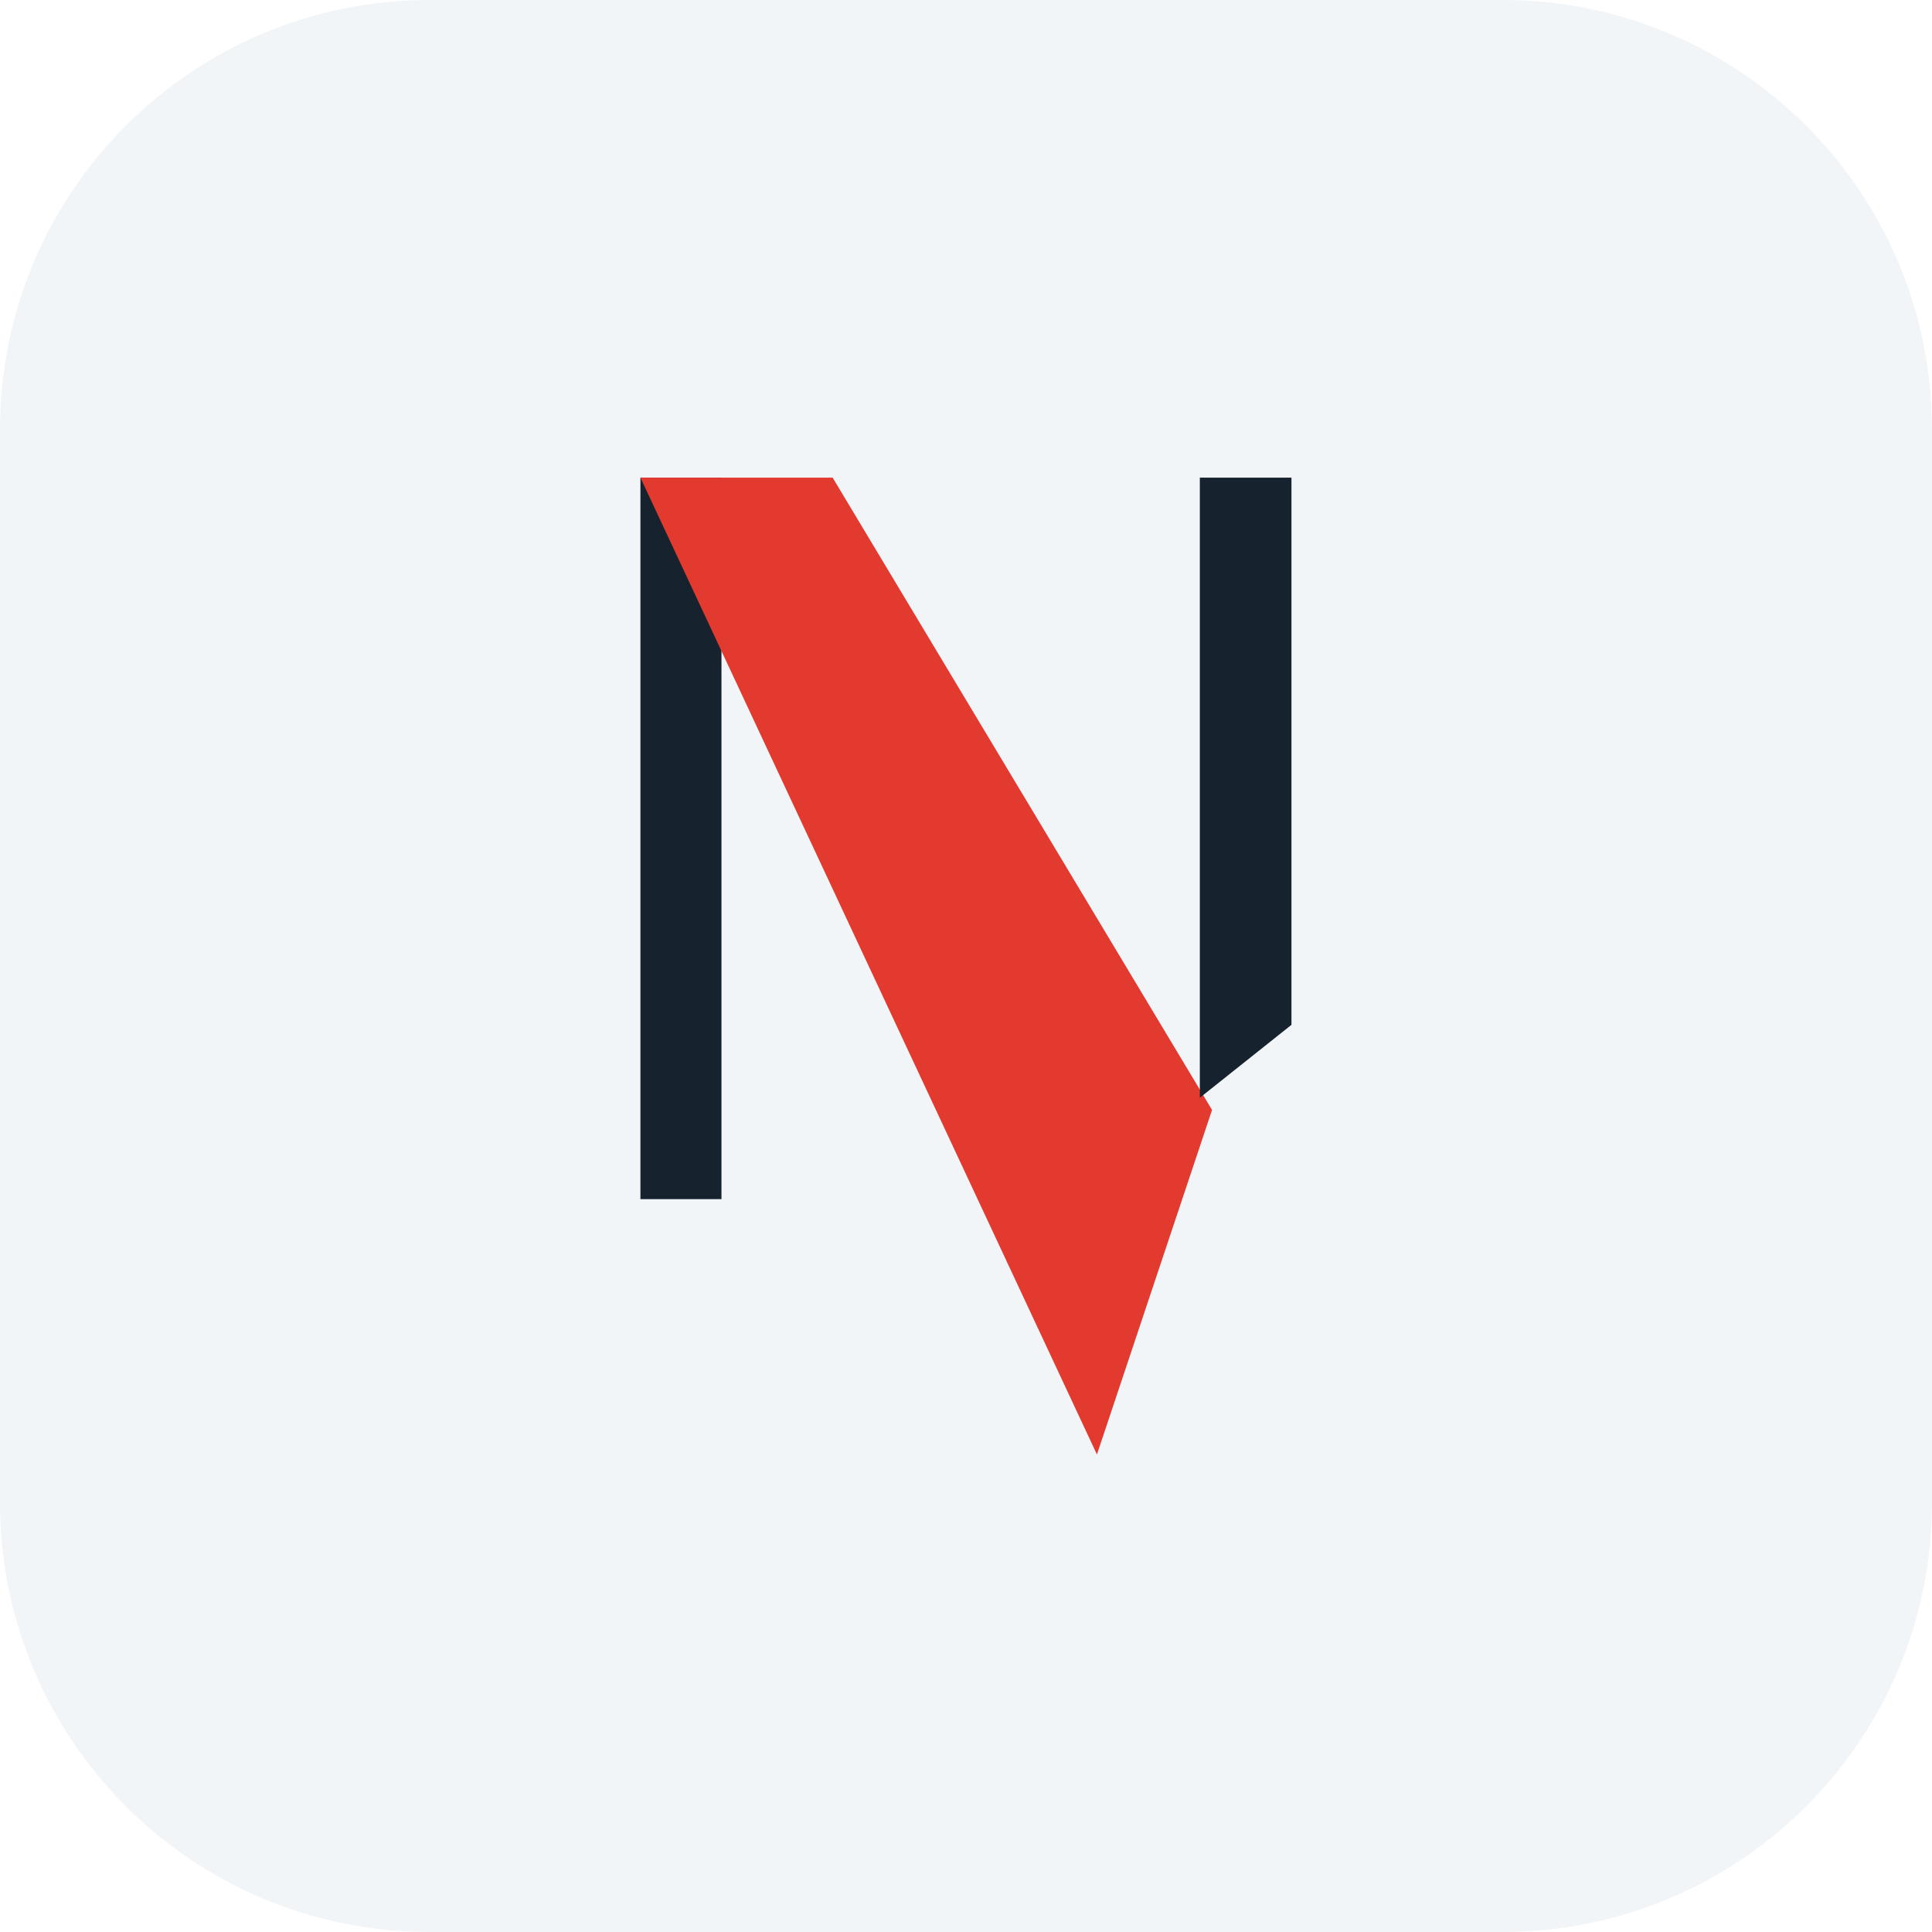
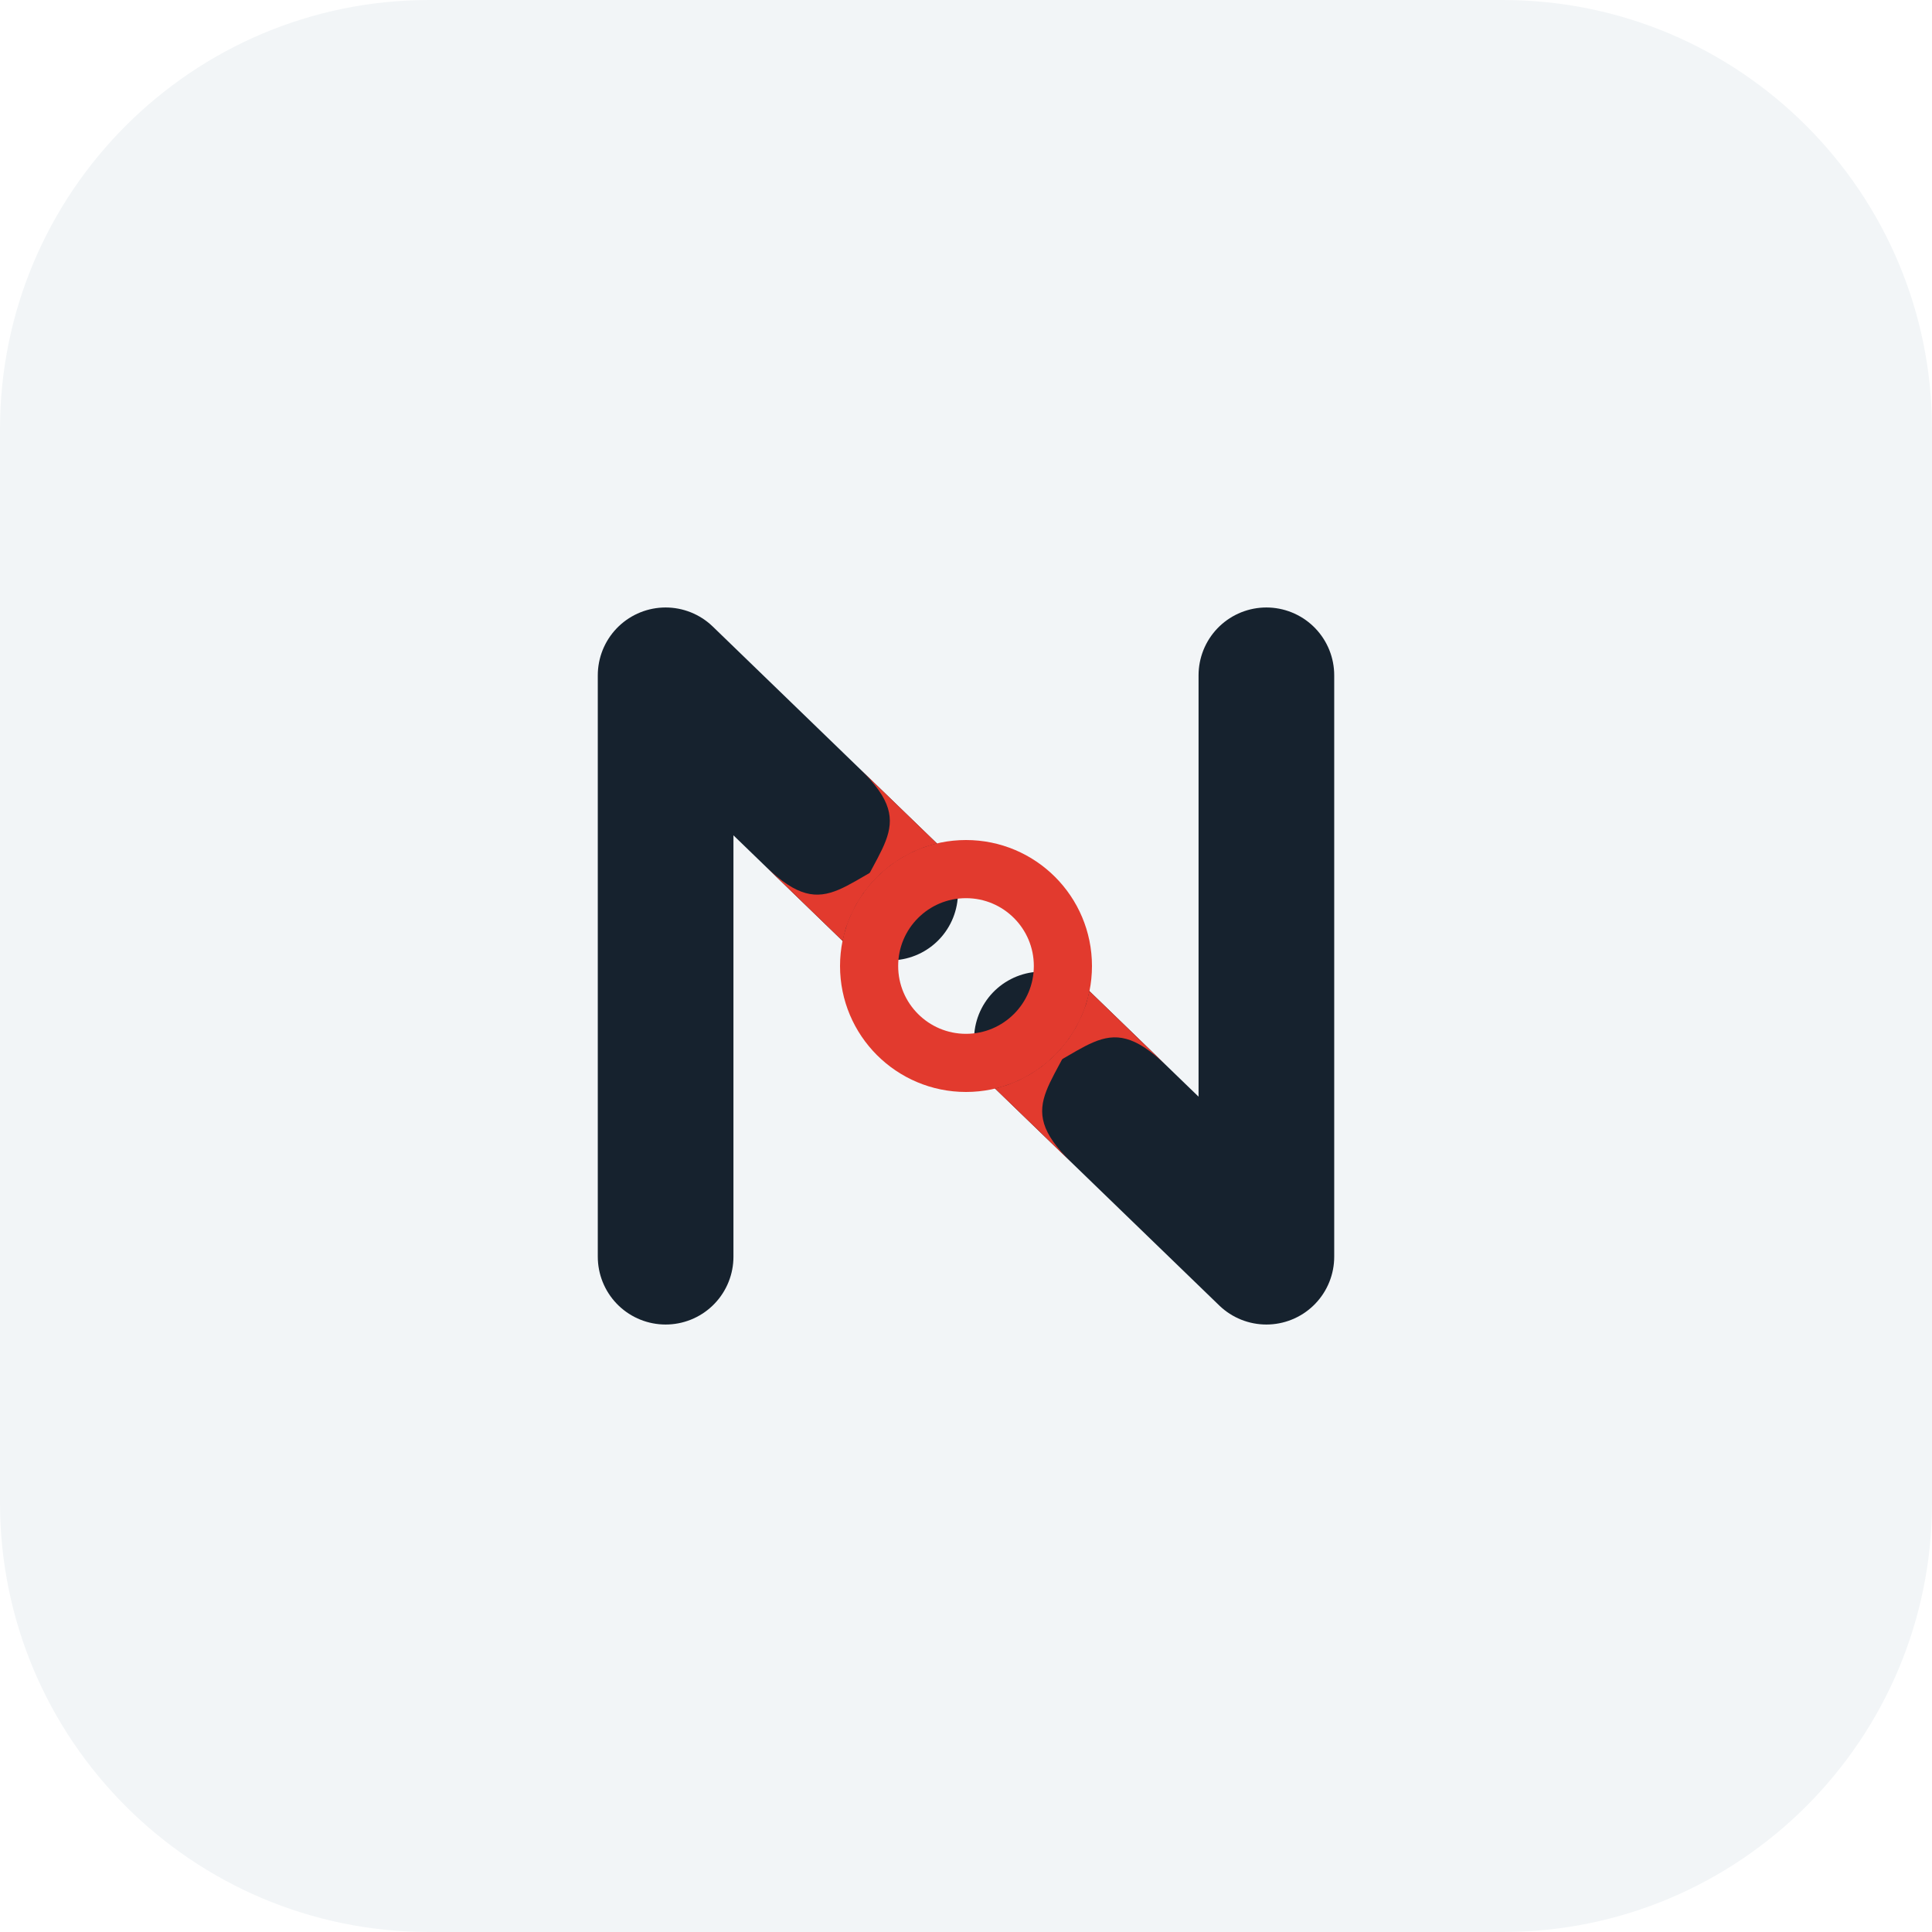
<svg xmlns="http://www.w3.org/2000/svg" viewBox="0 0 108 108" role="img" aria-label="NearbyOrders app icon">
  <rect width="108" height="108" rx="24" fill="#F2F5F7" />
-   <g transform="translate(21.5,21.5) scale(0.065)">
-     <g>
-       <path d="M220,80 h69.7 v620.5 h-69.7 Z" fill="#16222E" />
-       <path d="M220,80 L385.3,80 L711.6,623.8 L612.6,920.1 Z" fill="#E23A2E" />
-       <path d="M701.1,80 L779.9,80 L779.9,550.6 L701.1,613.3 Z" fill="#16222E" />
-     </g>
+   <g transform="translate(21.5,21.5) scale(0.541667)">
+     <path d="M29 90 L29 30 L52.17 52.42" stroke="#16222E" stroke-width="14" fill="none" stroke-linejoin="round" stroke-linecap="round" />
+     <path d="M67.83 67.58 L91 90 L91 30" stroke="#16222E" stroke-width="14" fill="none" stroke-linejoin="round" stroke-linecap="round" />
+     <circle cx="60" cy="60" r="10" fill="none" stroke="#E23A2E" stroke-width="6" />
+     <path d="M49.09 39.70 L57.00 47.35 L55.69 47.74 L54.43 48.25 L53.23 48.90 L52.11 49.67 L51.07 50.55 L50.14 51.53 L49.30 52.61 L48.59 53.77 L48.00 55.00 L47.54 56.28 C50.12 47.65 55.56 45.96 49.09 39.70 Z" fill="#E23A2E" />
+     <path d="M39.36 49.76 L47.26 57.41 L47.60 56.09 L48.08 54.82 L48.68 53.60 L49.41 52.45 L50.26 51.39 L51.21 50.42 L52.26 49.55 L53.40 48.80 L54.61 48.17 L55.87 47.67 C47.34 50.53 45.82 56.02 39.36 49.76 Z" fill="#E23A2E" />
+     <path d="M70.91 80.30 L63.00 72.65 L64.31 72.26 L65.57 71.75 L66.77 71.10 L67.89 70.33 L68.93 69.45 L69.86 68.47 L70.70 67.39 L71.41 66.23 L72.00 65.00 L72.46 63.72 C69.88 72.35 64.44 74.04 70.91 80.30 Z" fill="#E23A2E" />
+     <path d="M80.64 70.24 L72.74 62.59 L72.40 63.91 L71.92 65.18 L71.32 66.40 L70.59 67.55 L69.74 68.61 L68.79 69.58 L67.74 70.45 L66.60 71.20 L65.39 71.83 L64.13 72.33 C72.66 69.47 74.18 63.98 80.64 70.24 Z" fill="#E23A2E" />
  </g>
</svg>
